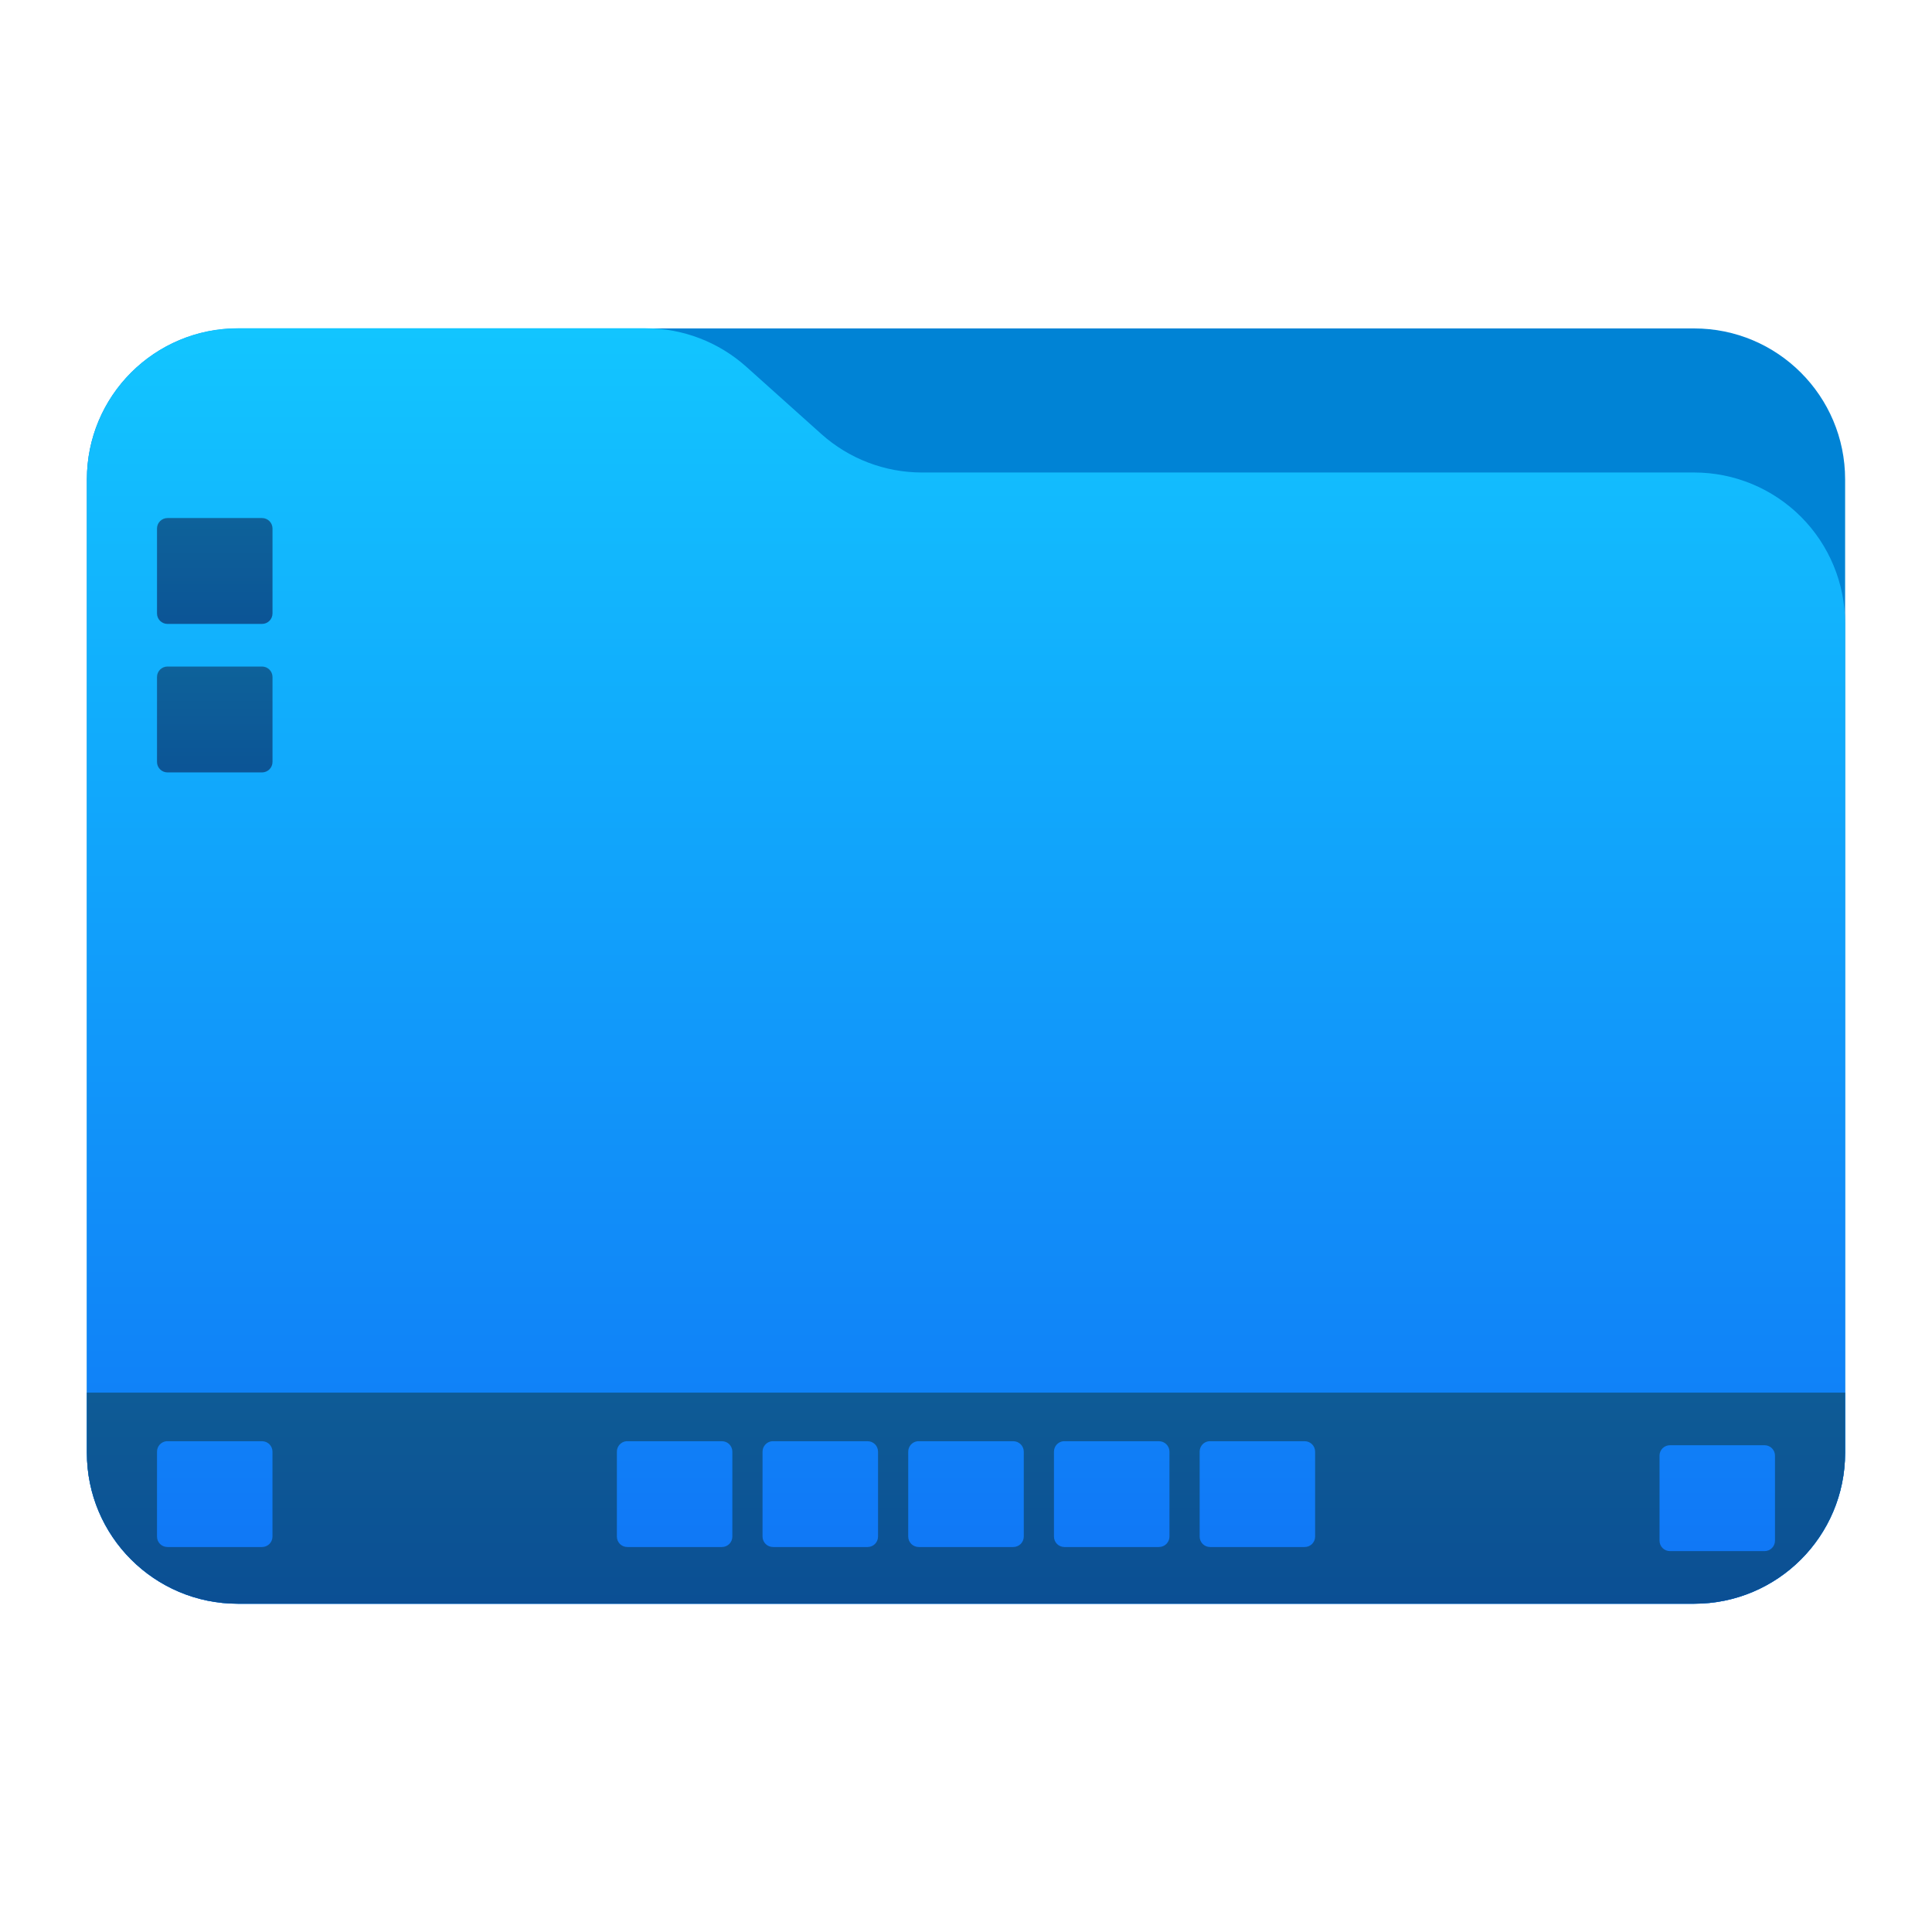
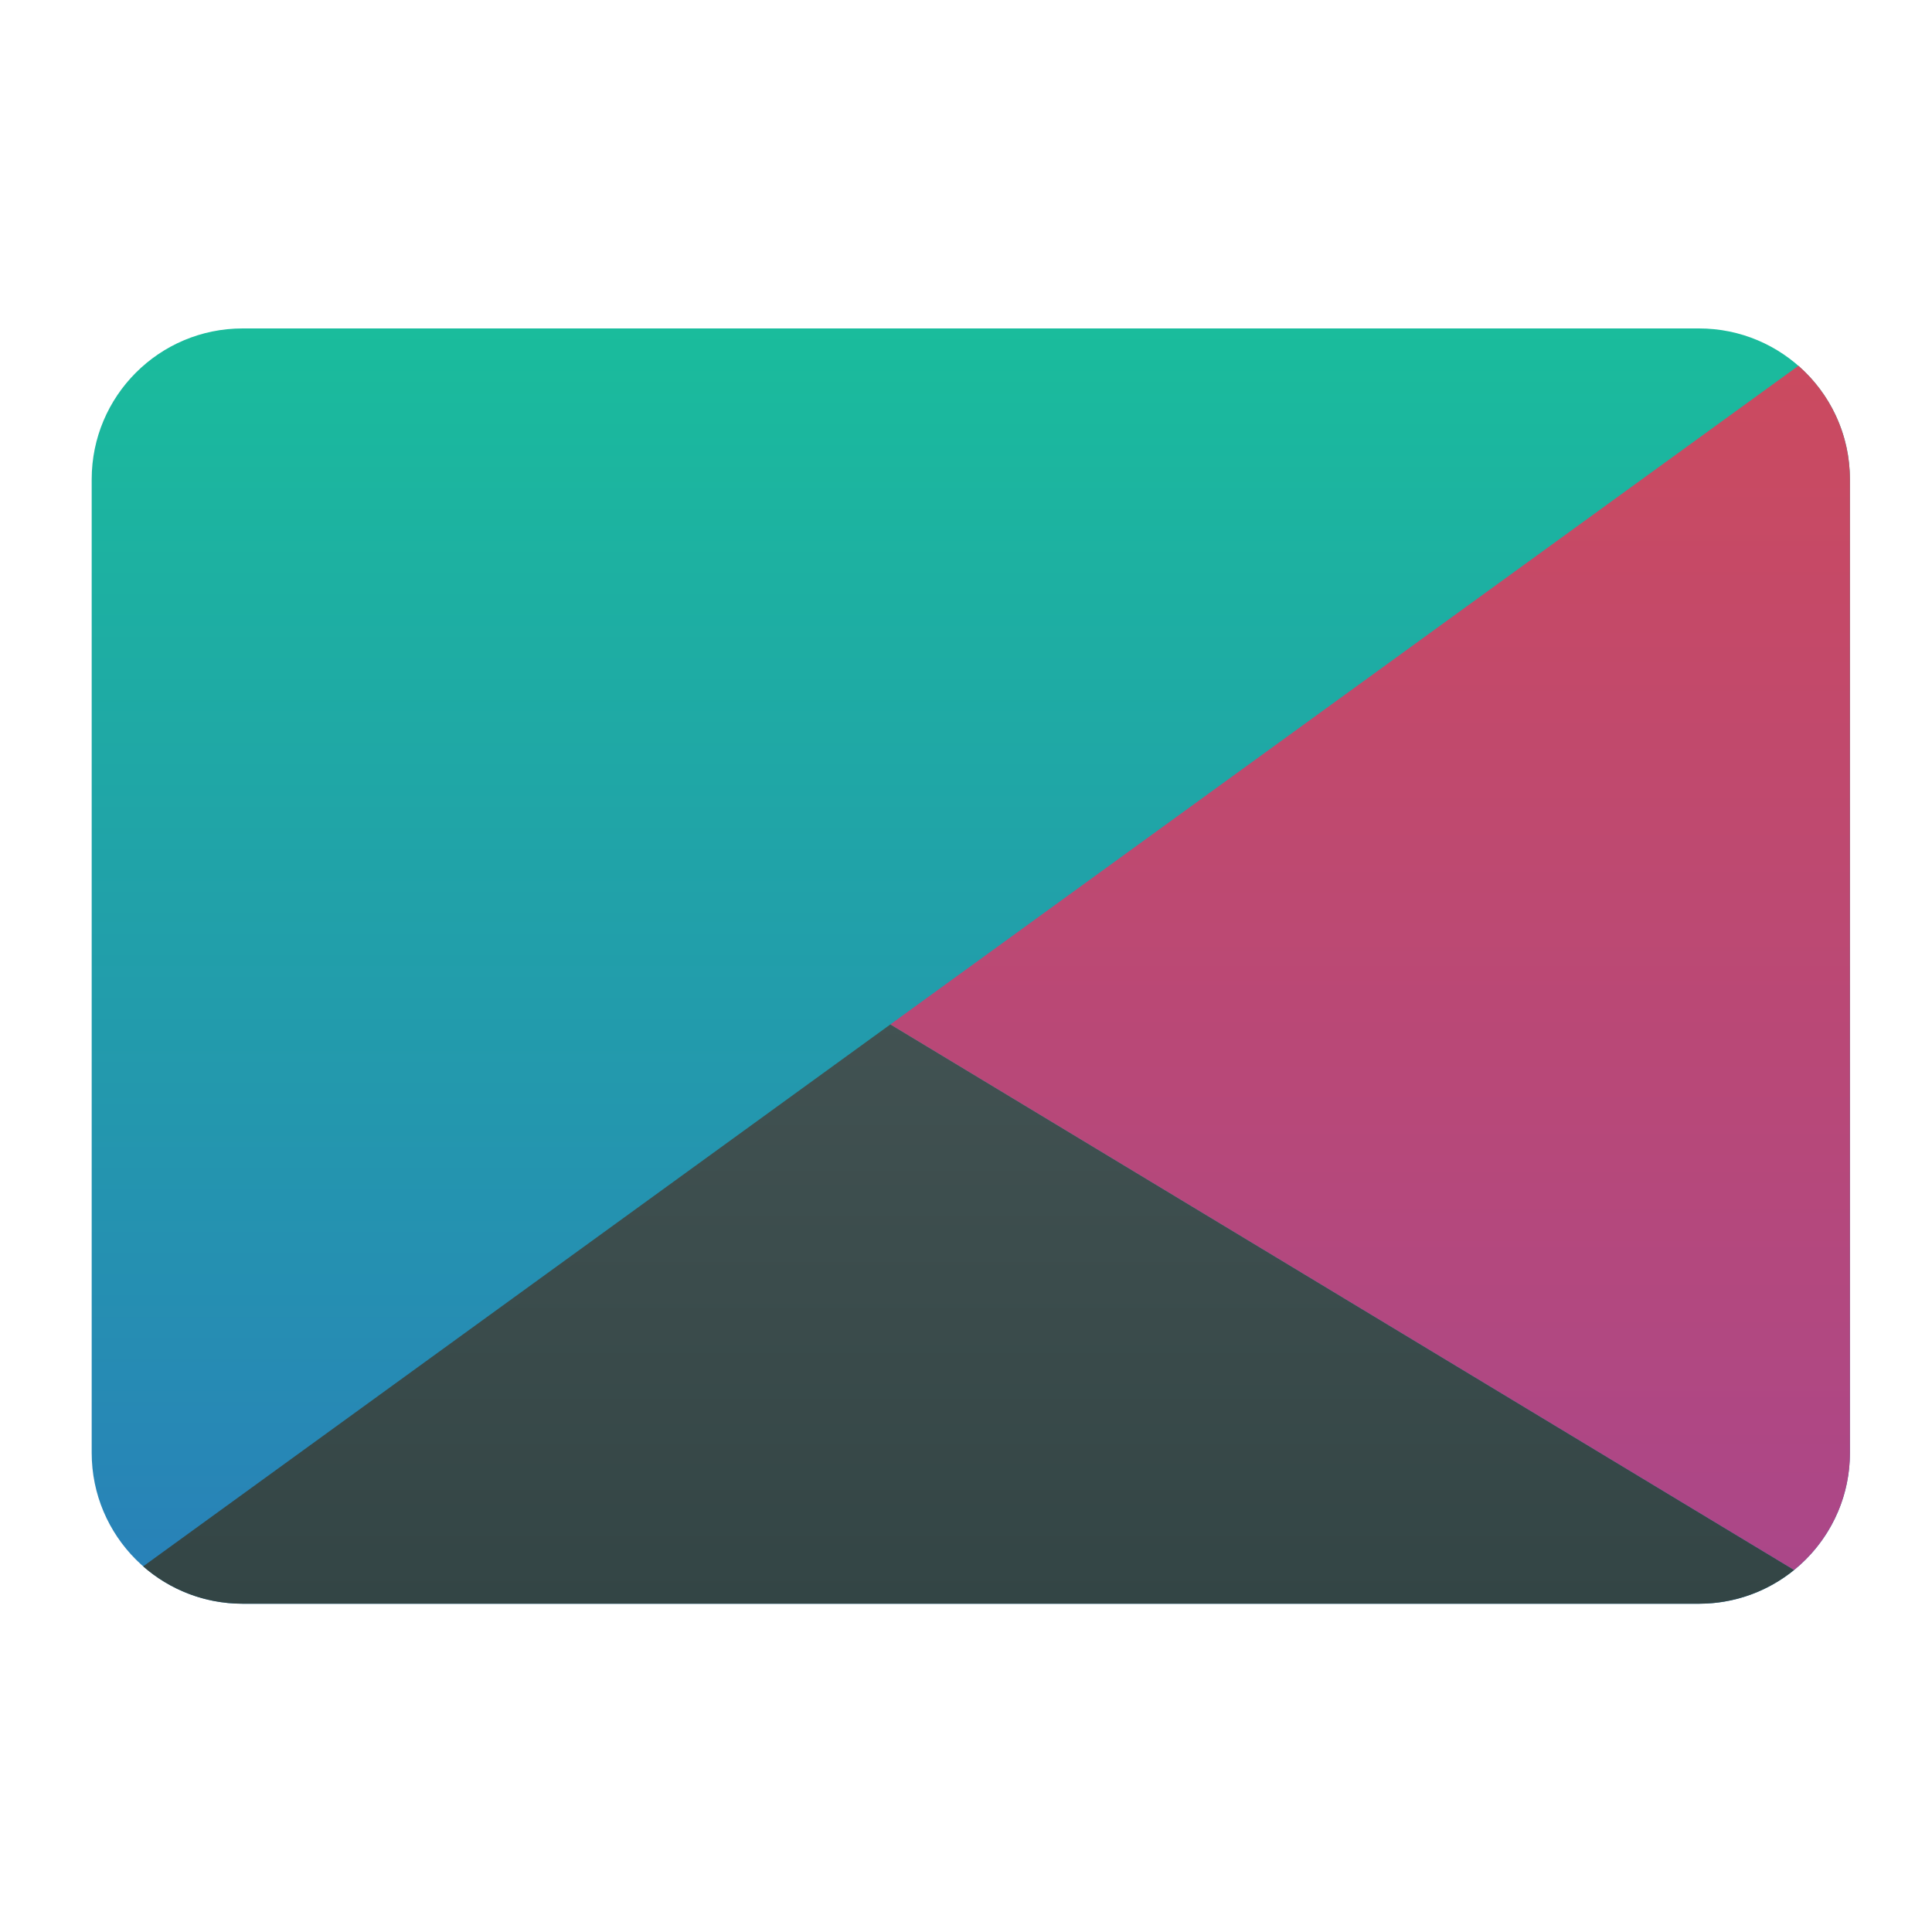
- <svg xmlns="http://www.w3.org/2000/svg" xmlns:xlink="http://www.w3.org/1999/xlink" style="clip-rule:evenodd;fill-rule:evenodd;stroke-linejoin:round;stroke-miterlimit:2" viewBox="0 0 48 48" version="1.1" id="svg7">
-   <g transform="scale(.75)" id="g3">
-     <path d="m61.122 15.88c0-2.762-2.239-5-5-5h-48.244c-2.761 0-5 2.238-5 5v32.246c0 2.761 2.239 5 5 5h48.244c2.761 0 5-2.239 5-5v-32.246z" style="fill:rgb(0,131,213)" id="path1" />
-     <path d="m61.122 20.652c0-1.326-0.527-2.598-1.465-3.536-0.938-0.937-2.209-1.464-3.535-1.464h-25.58c-1.232 0-2.42-0.455-3.337-1.277-0.768-0.689-1.713-1.535-2.481-2.224-0.917-0.822-2.105-1.277-3.337-1.277h-13.509c-1.326 0-2.597 0.527-3.535 1.465-0.938 0.937-1.465 2.209-1.465 3.535v32.252c0 2.761 2.239 5 5 5h48.244c2.761 0 5-2.239 5-5v-27.474z" style="fill:url(#_Linear1)" id="path2" />
-     <path id="rect7" style="fill:url(#linearGradient2);stroke-width:0.644;stroke-linecap:round;stroke-miterlimit:2;paint-order:stroke markers fill;fill-opacity:1" d="M 2.878 46.133 L 2.878 48.125 L 2.878 48.128 C 2.878 50.888 5.117 53.125 7.878 53.125 L 56.122 53.125 C 58.881 53.125 61.119 50.891 61.122 48.133 C 61.122 48.131 61.122 48.127 61.122 48.125 L 61.122 46.133 L 2.878 46.133 z M 5.513 47.742 C 5.525 47.741 5.535 47.742 5.547 47.742 L 8.68 47.742 C 8.872 47.742 9.026 47.896 9.026 48.089 L 9.026 50.901 C 9.026 51.093 8.872 51.247 8.68 51.247 L 5.547 51.247 C 5.355 51.247 5.201 51.093 5.201 50.901 L 5.201 48.089 C 5.201 47.908 5.338 47.76 5.513 47.742 z M 20.747 47.742 C 20.759 47.741 20.769 47.742 20.781 47.742 L 23.914 47.742 C 24.106 47.742 24.26 47.896 24.26 48.089 L 24.26 50.901 C 24.26 51.093 24.106 51.247 23.914 51.247 L 20.781 51.247 C 20.589 51.247 20.435 51.093 20.435 50.901 L 20.435 48.089 C 20.435 47.908 20.572 47.76 20.747 47.742 z M 25.573 47.742 C 25.585 47.741 25.597 47.742 25.609 47.742 L 28.74 47.742 C 28.932 47.742 29.086 47.896 29.086 48.089 L 29.086 50.901 C 29.086 51.093 28.932 51.247 28.74 51.247 L 25.609 51.247 C 25.417 51.247 25.26 51.093 25.26 50.901 L 25.26 48.089 C 25.26 47.908 25.398 47.76 25.573 47.742 z M 30.398 47.742 C 30.41 47.741 30.423 47.742 30.435 47.742 L 33.565 47.742 C 33.757 47.742 33.914 47.896 33.914 48.089 L 33.914 50.901 C 33.914 51.093 33.757 51.247 33.565 51.247 L 30.435 51.247 C 30.243 51.247 30.086 51.093 30.086 50.901 L 30.086 48.089 C 30.086 47.908 30.223 47.76 30.398 47.742 z M 35.224 47.742 C 35.236 47.741 35.248 47.742 35.26 47.742 L 38.391 47.742 C 38.583 47.742 38.74 47.896 38.74 48.089 L 38.74 50.901 C 38.74 51.093 38.583 51.247 38.391 51.247 L 35.26 51.247 C 35.068 51.247 34.914 51.093 34.914 50.901 L 34.914 48.089 C 34.914 47.908 35.049 47.76 35.224 47.742 z M 40.049 47.742 C 40.061 47.741 40.074 47.742 40.086 47.742 L 43.219 47.742 C 43.411 47.742 43.565 47.896 43.565 48.089 L 43.565 50.901 C 43.565 51.093 43.411 51.247 43.219 51.247 L 40.086 51.247 C 39.894 51.247 39.74 51.093 39.74 50.901 L 39.74 48.089 C 39.74 47.908 39.874 47.76 40.049 47.742 z M 55.32 47.875 L 58.453 47.875 C 58.645 47.875 58.799 48.029 58.799 48.221 L 58.799 51.036 C 58.799 51.229 58.645 51.383 58.453 51.383 L 55.32 51.383 C 55.128 51.383 54.974 51.229 54.974 51.036 L 54.974 48.221 C 54.974 48.029 55.128 47.875 55.32 47.875 z " />
-     <g id="g1" style="fill:url(#linearGradient9)">
-       <rect style="fill:url(#linearGradient9);fill-opacity:1;stroke-width:0.724;stroke-linecap:round;stroke-miterlimit:2;paint-order:stroke markers fill" id="path11" width="3.826" height="3.507" x="5.201" y="17.161" ry="0.347" />
-       <use x="0" y="0" xlink:href="#path11" id="use14" transform="translate(-3.5795635e-8,4.919015)" style="fill:url(#linearGradient9)" />
-     </g>
+ <svg xmlns="http://www.w3.org/2000/svg" xmlns:xlink="http://www.w3.org/1999/xlink" viewBox="0 0 48 48" style="clip-rule:evenodd;fill-rule:evenodd;stroke-linejoin:round;stroke-miterlimit:2" version="1.1" id="svg3" xml:space="preserve">
+   <defs id="defs2">
+     <linearGradient id="linearGradient72">
+       <stop offset="0" style="stop-color:#aa478a" id="stop72" />
+       <stop style="stop-color:#cc4a5e" id="stop71" offset="1" />
+     </linearGradient>
+     <linearGradient id="linearGradient65">
+       <stop offset="0" style="stop-color:#2980b9" id="stop65" />
+       <stop style="stop-color:#1abc9c" id="stop64" offset="1" />
+     </linearGradient>
+     <linearGradient id="linearGradient57" x1="0" y1="0" x2="1" y2="0" gradientUnits="userSpaceOnUse" gradientTransform="matrix(0,-41.6338,41.6338,0,445.153,52.7218)">
+       <stop style="stop-color:#062779;stop-opacity:1;" offset="0" id="stop56" />
+       <stop style="stop-color:#0956be;stop-opacity:1;" offset="1" id="stop57" />
+     </linearGradient>
+     <linearGradient id="linearGradient44" x1="0" y1="0" x2="1" y2="0" gradientUnits="userSpaceOnUse" gradientTransform="matrix(0,-41.6338,41.6338,0,445.153,52.7218)">
+       <stop style="stop-color:#072b84;stop-opacity:1;" offset="0" id="stop43" />
+       <stop style="stop-color:#0871ac;stop-opacity:1;" offset="1" id="stop44" />
+     </linearGradient>
+     <linearGradient id="linearGradient111" x1="0" y1="0" x2="1" y2="0" gradientUnits="userSpaceOnUse" gradientTransform="matrix(0,-41.6338,41.6338,0,445.153,52.7218)">
+       <stop style="stop-color:#ffc937;stop-opacity:1;" offset="0" id="stop110" />
+       <stop style="stop-color:#fce798;stop-opacity:1;" offset="1" id="stop111" />
+     </linearGradient>
+     <linearGradient id="linearGradient22">
+       <stop stop-color="#a7dcd9" offset="0" id="stop21" style="stop-color:#7a7a7a;stop-opacity:1;" />
+       <stop stop-color="#dbf2fa" offset="1" id="stop22" style="stop-color:#ffffff;stop-opacity:1;" />
+     </linearGradient>
+     <linearGradient id="linearGradient20">
+       <stop stop-color="#a7dcd9" offset="0" id="stop19" style="stop-color:#7a7a7a;stop-opacity:1;" />
+       <stop stop-color="#dbf2fa" offset="1" id="stop20" style="stop-color:#ffffff;stop-opacity:1;" />
+     </linearGradient>
+     <linearGradient id="linearGradient18">
+       <stop stop-color="#a7dcd9" offset="0" id="stop17" style="stop-color:#7a7a7a;stop-opacity:1;" />
+       <stop stop-color="#dbf2fa" offset="1" id="stop18" style="stop-color:#ffffff;stop-opacity:1;" />
+     </linearGradient>
+     <linearGradient id="linearGradient4" x1="0" y1="0" x2="1" y2="0" gradientUnits="userSpaceOnUse" gradientTransform="matrix(2.54933e-15,-41.6338,41.6338,2.54933e-15,445.153,52.7218)">
+       <stop style="stop-color:#0b4f94;stop-opacity:1;" offset="0" id="stop3" />
+       <stop style="stop-color:#126c98;stop-opacity:1;" offset="1" id="stop4" />
+     </linearGradient>
+     <linearGradient id="base-gradient" x1="0" y1="0" x2="1" y2="0" gradientUnits="userSpaceOnUse" gradientTransform="matrix(0,-41.6338,41.6338,0,445.153,52.7218)">
+       <stop style="stop-color:#1075f6" offset="0" id="stop1" />
+       <stop style="stop-color:#12c5ff" offset="1" id="stop2" />
+     </linearGradient>
+     <linearGradient id="linearGradient1108" x1="25.344" x2="20.241" y1="34.077" y2="39.246" gradientTransform="matrix(0.22869,0,0,0.22869,-8.5208,5.5915)" gradientUnits="userSpaceOnUse" xlink:href="#linearGradient22" />
+     <linearGradient id="linearGradient1106">
+       <stop stop-color="#a7dcd9" offset="0" id="stop9" style="stop-color:#7a7a7a;stop-opacity:1;" />
+       <stop stop-color="#dbf2fa" offset="1" id="stop10-3" style="stop-color:#ffffff;stop-opacity:1;" />
+     </linearGradient>
+     <linearGradient id="linearGradient1116" x1="32" x2="49.721" y1="36.884" y2="36.884" gradientTransform="matrix(0.22869,0,0,0.22869,-8.5208,5.5915)" gradientUnits="userSpaceOnUse" xlink:href="#linearGradient1106" />
+     <linearGradient id="linearGradient1132" x1="15.214" x2="31.961" y1="25.301" y2="25.301" gradientTransform="matrix(0.22869,0,0,0.22869,-8.5208,5.5915)" gradientUnits="userSpaceOnUse" xlink:href="#linearGradient18" />
+     <linearGradient id="linearGradient1124" x1="31.961" x2="48.708" y1="25.301" y2="25.301" gradientTransform="matrix(0.22869,0,0,0.22869,-8.5208,5.5915)" gradientUnits="userSpaceOnUse" xlink:href="#linearGradient20" />
+     <linearGradient id="linearGradient1065" x1="0.014" x2="0.014" y1="25.247" y2="29.066" gradientTransform="matrix(0.86436,0,0,0.86436,-2.5556,-10.74)" gradientUnits="userSpaceOnUse">
+       <stop stop-color="#6cc5ce" offset="0" id="stop7" style="stop-color:#7a7a7a;stop-opacity:1;" />
+       <stop stop-color="#acdbdd" offset="1" id="stop8" style="stop-color:#ffffff;stop-opacity:1;" />
+     </linearGradient>
+     <linearGradient id="linearGradient2121" x1="2.513" x2="2.513" y1="25.282" y2="29.528" gradientTransform="matrix(0.86436,0,0,0.86436,-2.5556,-10.74)" gradientUnits="userSpaceOnUse">
+       <stop stop-color="#acdbdd" offset="0" id="stop11-6" />
+       <stop stop-color="#acdbdd" offset="1" id="stop12-2" />
+     </linearGradient>
+     <linearGradient id="linearGradient2190" x1="-1.109" x2="1.294" y1="30.48" y2="29.095" gradientTransform="matrix(1.2369,0,0,1.2369,-2.8035,-21.819)" gradientUnits="userSpaceOnUse">
+       <stop stop-color="#66c1b0" offset="0" id="stop13-9" style="stop-color:#7a7a7a;stop-opacity:1;" />
+       <stop stop-color="#e3f5ff" offset="1" id="stop14" style="stop-color:#ffffff;stop-opacity:1;" />
+     </linearGradient>
+     <linearGradient id="linearGradient2195" x1="-1.109" x2="1.294" y1="30.48" y2="29.095" gradientTransform="matrix(-1.2369,0,0,1.2369,0.39811,-21.819)" gradientUnits="userSpaceOnUse">
+       <stop stop-color="#aad9d3" offset="0" id="stop15" style="stop-color:#ffffff;stop-opacity:1;" />
+       <stop stop-color="#66c1b0" offset="1" id="stop16" style="stop-color:#7a7a7a;stop-opacity:1;" />
+     </linearGradient>
+     <linearGradient id="linearGradient4468">
+       <stop style="stop-color:#334545" id="stop4470" />
+       <stop offset="1" style="stop-color:#536161" id="stop4472" />
+     </linearGradient>
+     <linearGradient xlink:href="#linearGradient65" id="linearGradient64" gradientUnits="userSpaceOnUse" x1="31.999" y1="53.125" x2="32" y2="10.874" />
+     <linearGradient xlink:href="#linearGradient72" id="linearGradient71" gradientUnits="userSpaceOnUse" x1="31.999" y1="53.125" x2="32" y2="10.874" />
+     <linearGradient xlink:href="#linearGradient4468" id="linearGradient74" gradientUnits="userSpaceOnUse" x1="31.999" y1="53.125" x2="32" y2="10.874" />
+   </defs>
+   <g id="g64" transform="matrix(0.75,0,0,0.75,0.119403,0)" style="clip-rule:evenodd;display:inline;fill-rule:evenodd;stroke-linejoin:round;stroke-miterlimit:2">
+     <path d="m 61.122,15.88 c 0,-2.762 -2.239,-5 -5,-5 H 7.878 c -2.761,0 -5,2.238 -5,5 v 32.246 c 0,2.761 2.239,5 5,5 h 48.244 c 2.761,0 5,-2.239 5,-5 z" style="fill:url(#linearGradient64);fill-opacity:1" id="path61" />
+     <path d="M 59.273,52.008 29.336,33.935 4.583,51.888 C 5.463,52.659 6.616,53.125 7.877,53.125 H 56.122 c 1.194,0 2.291,-0.419 3.151,-1.117 z" style="display:inline;fill:url(#linearGradient74)" id="path74" />
+     <path d="m 59.416,12.117 -30.081,21.818 29.938,18.073 c 1.129,-0.917 1.849,-2.316 1.849,-3.883 V 15.88 c 0,-1.5 -0.66,-2.847 -1.706,-3.763 z" style="display:inline;fill:url(#linearGradient71)" id="path73" />
  </g>
-   <defs id="defs7">
-     <linearGradient id="linearGradient1">
-       <stop style="stop-color:#126c98;stop-opacity:1;" offset="0" id="stop1" />
-       <stop style="stop-color:#0b4f94;stop-opacity:1;" offset="1" id="stop2" />
-     </linearGradient>
-     <linearGradient id="linearGradient3">
-       <stop style="stop-color:#0f6c9d;stop-opacity:1;" offset="0" id="stop8" />
-       <stop style="stop-color:#0b4f94;stop-opacity:1;" offset="1" id="stop9" />
-     </linearGradient>
-     <linearGradient id="_Linear1" x2="1" gradientTransform="matrix(2.54933e-15,-41.6338,41.6338,2.54933e-15,445.153,52.7218)" gradientUnits="userSpaceOnUse">
-       <stop style="stop-color:rgb(16,117,246)" offset="0" id="stop3" />
-       <stop style="stop-color:rgb(18,197,255)" offset="1" id="stop4" />
-     </linearGradient>
-     <linearGradient id="_Linear2" x2="1" gradientTransform="matrix(.0728947 23.5253 -23.5253 .0728947 -473.703 23.0586)" gradientUnits="userSpaceOnUse">
-       <stop style="stop-color:rgb(19,112,152)" offset="0" id="stop5" />
-       <stop style="stop-color:rgb(19,112,152)" offset=".5" id="stop6" />
-       <stop style="stop-color:rgb(11,78,148)" offset="1" id="stop7" />
-     </linearGradient>
-     <linearGradient xlink:href="#linearGradient3" id="linearGradient9" x1="7.114" y1="14.515" x2="7.114" y2="22.08" gradientUnits="userSpaceOnUse" />
-     <linearGradient id="_Linear1-6" x2="1" gradientTransform="matrix(0,-41.6338,41.6338,0,381.4476,53.62845)" gradientUnits="userSpaceOnUse">
-       <stop style="stop-color:rgb(16,117,246)" offset="0" id="stop3-0" />
-       <stop style="stop-color:rgb(18,197,255)" offset="1" id="stop4-6" />
-     </linearGradient>
-     <linearGradient id="_Linear2-2" x2="1" gradientTransform="matrix(0,21.3774,-21.3774,0,-521.8254,23.83345)" gradientUnits="userSpaceOnUse">
-       <stop style="stop-color:rgb(18,108,152)" offset="0" id="stop5-6" />
-       <stop style="stop-color:rgb(11,79,148)" offset="1" id="stop6-1" />
-     </linearGradient>
-     <linearGradient xlink:href="#linearGradient1" id="linearGradient2" x1="32" y1="36.299" x2="32" y2="53.125" gradientUnits="userSpaceOnUse" />
-   </defs>
</svg>
